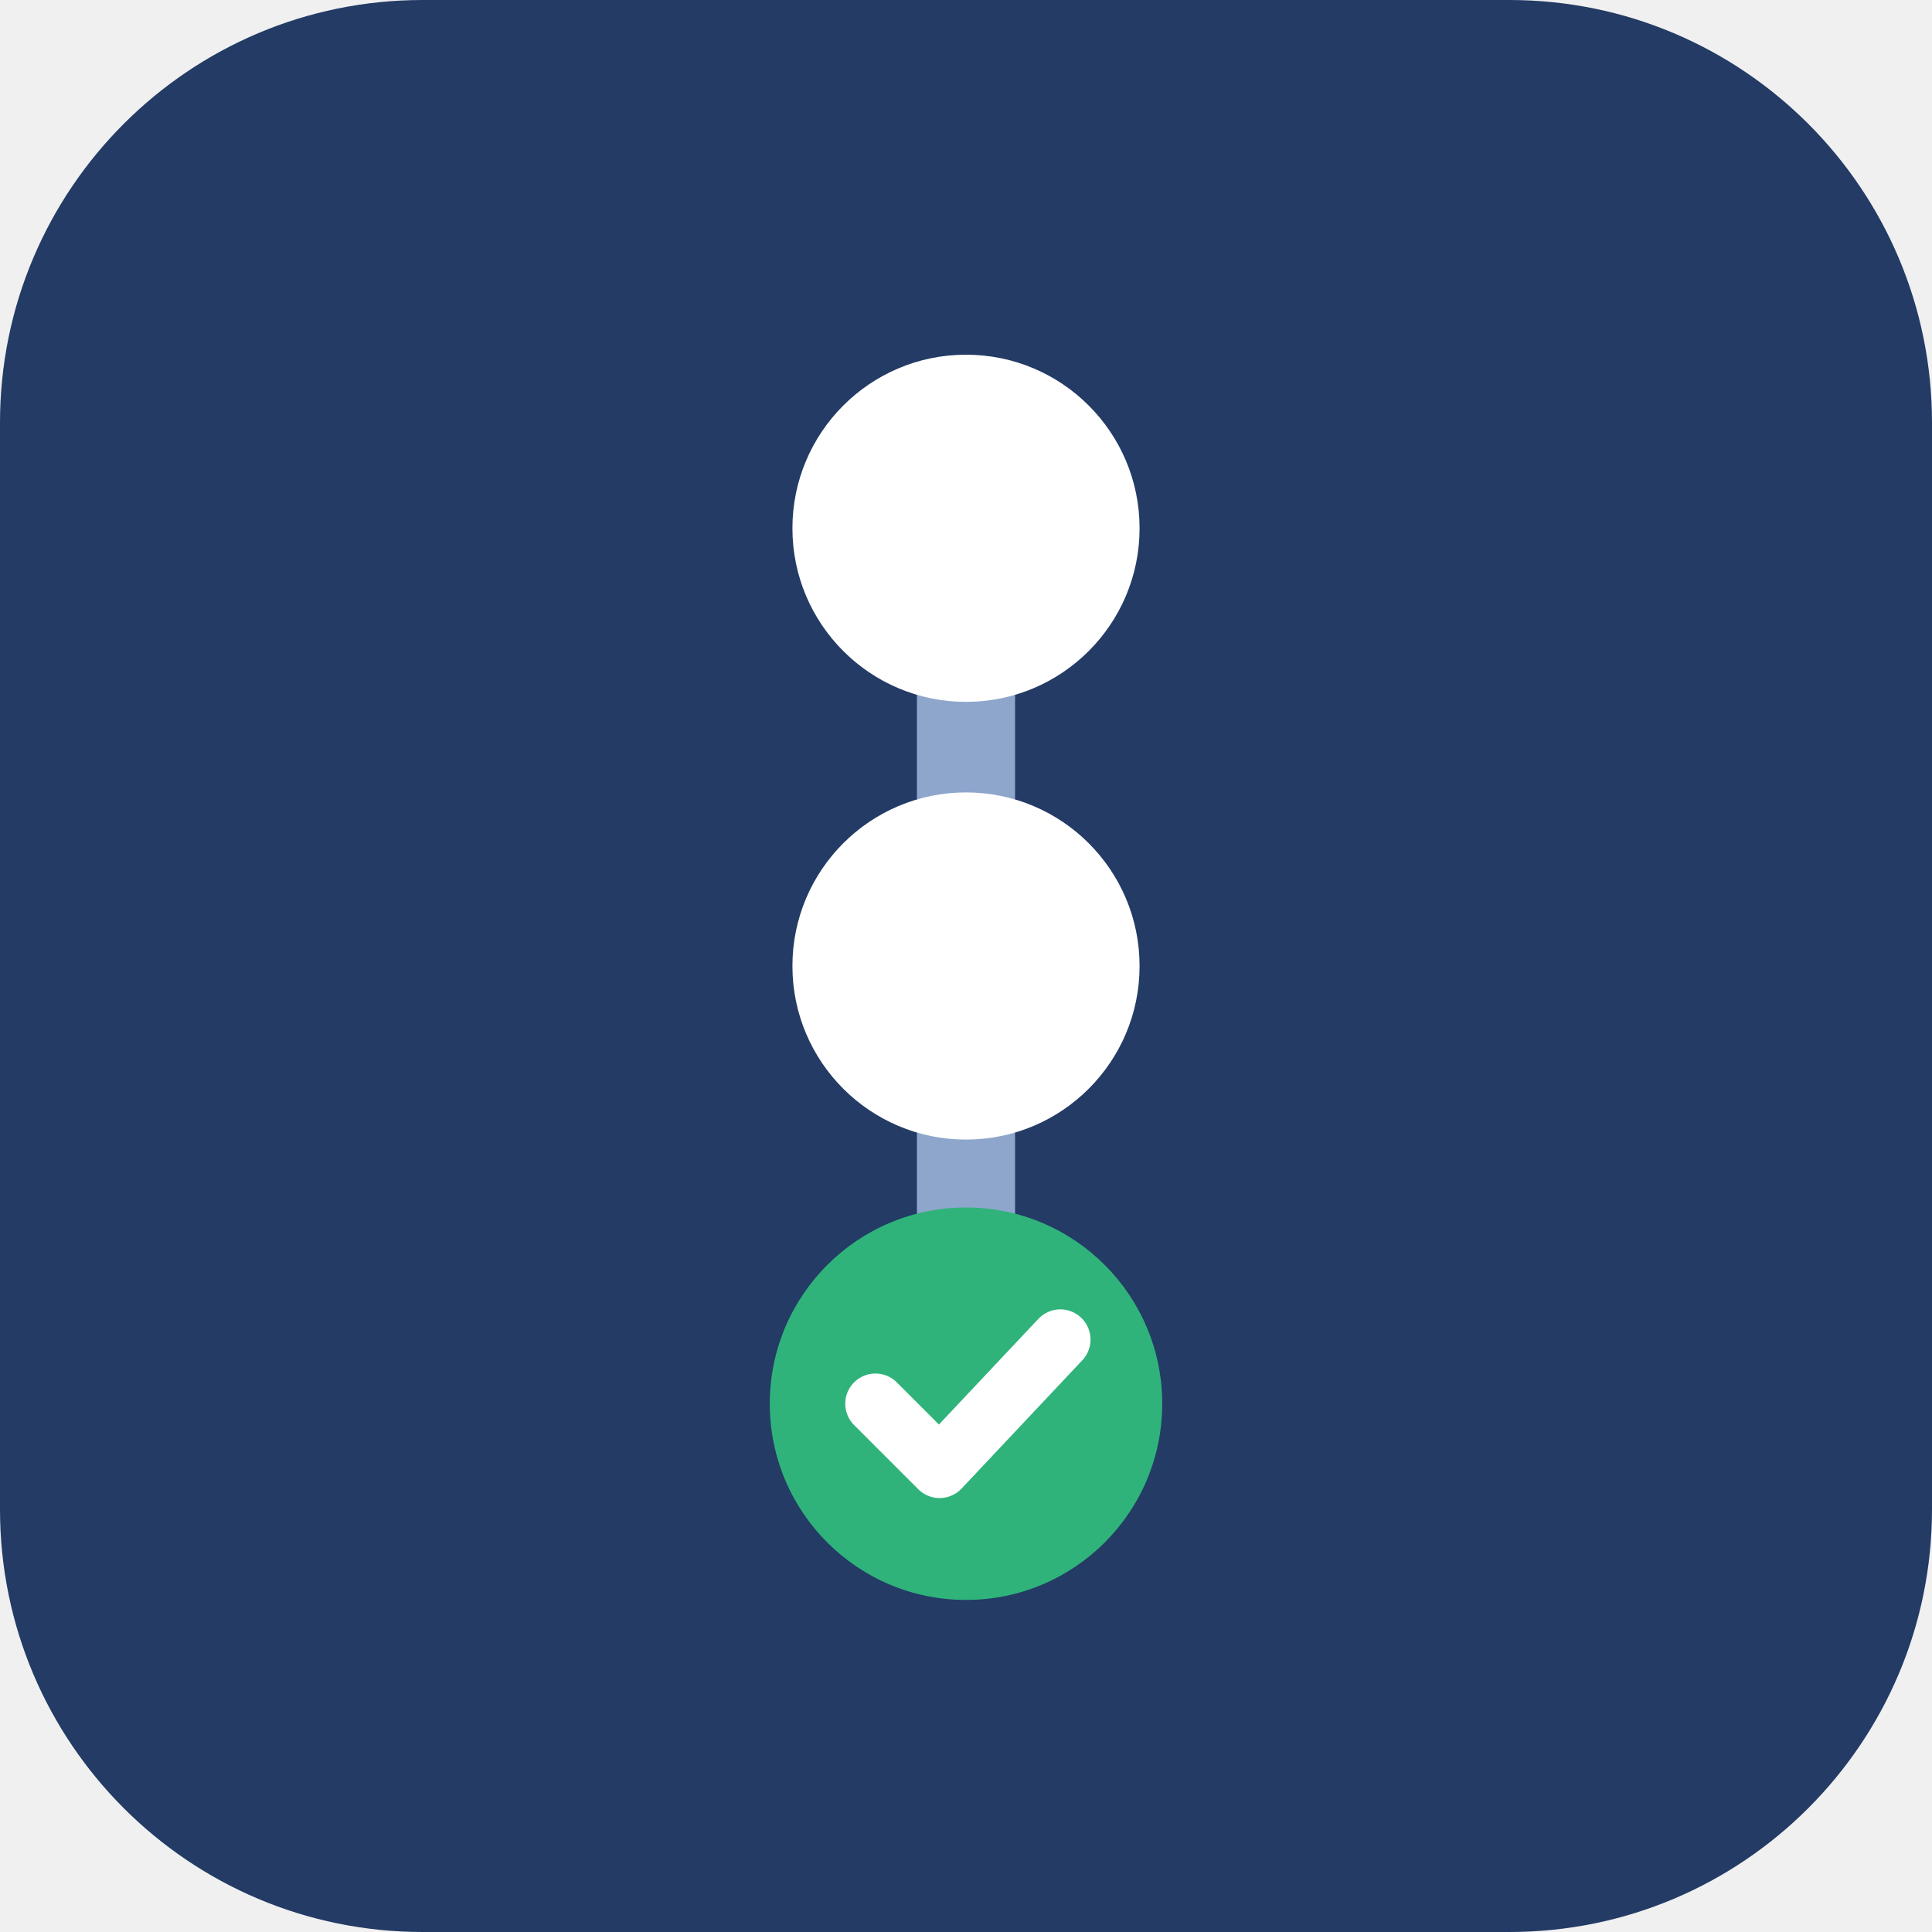
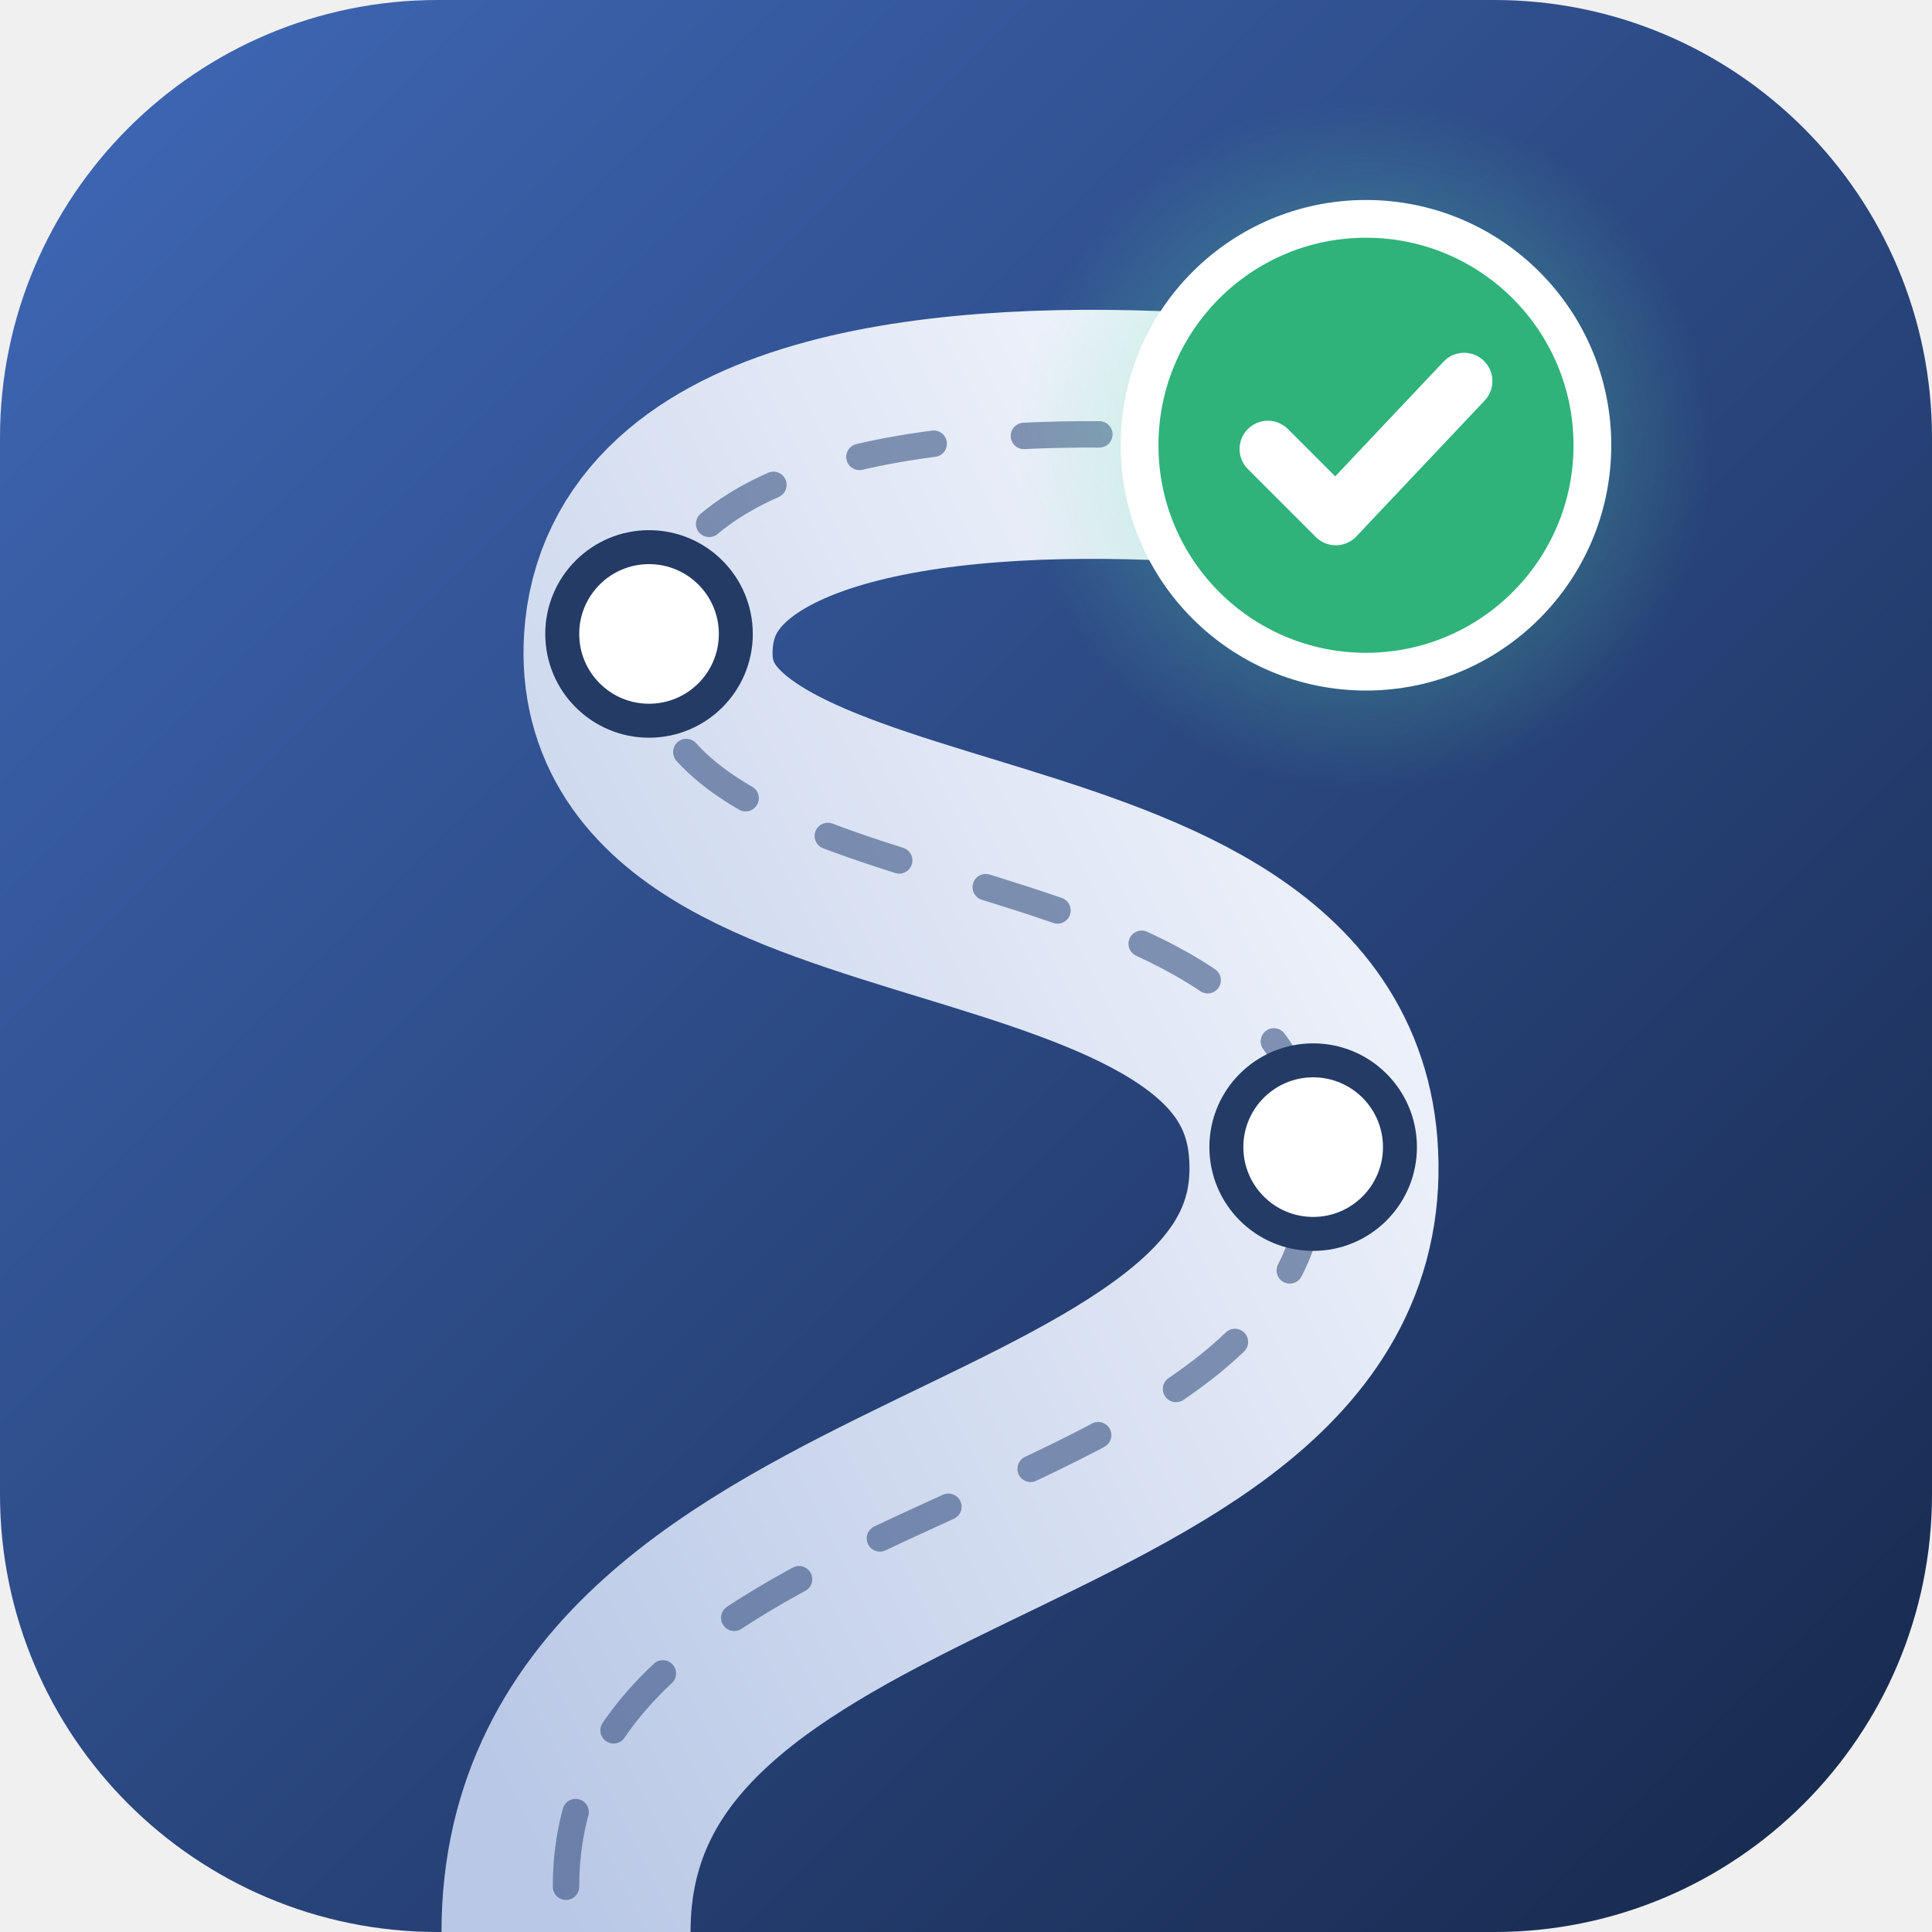
<svg xmlns="http://www.w3.org/2000/svg" viewBox="0 0 512 512">
-   <rect width="512" height="512" rx="112" fill="#233b65" />
-   <path d="M256 140V372" stroke="#8fa6cc" stroke-width="26" stroke-linecap="round" />
-   <circle cx="256" cy="140" r="46" fill="#fff" />
-   <circle cx="256" cy="256" r="46" fill="#fff" />
-   <circle cx="256" cy="372" r="52" fill="#2fb37a" />
-   <path d="M232 372l17 17 32-34" fill="none" stroke="#fff" stroke-width="16" stroke-linecap="round" stroke-linejoin="round" />
+   <defs>
+     <linearGradient id="bg" x1="0" y1="0" x2="1" y2="1">
+       <stop offset="0" stop-color="#4069b8" />
+       <stop offset="1" stop-color="#16274a" />
+     </linearGradient>
+     <linearGradient id="road" x1="0" y1="1" x2="1" y2="0">
+       <stop offset="0" stop-color="#b9c8e6" />
+       <stop offset="1" stop-color="#f4f7fd" />
+     </linearGradient>
+     <radialGradient id="glow" cx="0.5" cy="0.5" r="0.5">
+       <stop offset="0" stop-color="#5fe0a8" stop-opacity="0.55" />
+       <stop offset="1" stop-color="#5fe0a8" stop-opacity="0" />
+     </radialGradient>
+   </defs>
+   <rect width="512" height="512" rx="116" fill="url(#bg)" />
+   <path d="M150 512 C150 392 356 404 348 304 C341 218 164 246 172 168 C177 120 252 112 318 116" fill="none" stroke="url(#road)" stroke-width="66" stroke-linecap="round" stroke-linejoin="round" />
+   <path d="M150 500 C150 392 356 404 348 304 C341 218 164 246 172 168 C177 120 252 112 318 116" fill="none" stroke="#2a4579" stroke-width="7" stroke-linecap="round" stroke-dasharray="20 24" opacity="0.55" />
+   <circle cx="348" cy="304" r="23" fill="#fff" stroke="#233b65" stroke-width="9" />
+   <circle cx="172" cy="168" r="23" fill="#fff" stroke="#233b65" stroke-width="9" />
+   <circle cx="362" cy="118" r="92" fill="url(#glow)" />
+   <circle cx="362" cy="118" r="60" fill="#2fb37a" stroke="#fff" stroke-width="10" />
+   <path d="M336 119l18 18 34-36" fill="none" stroke="#fff" stroke-width="15" stroke-linecap="round" stroke-linejoin="round" />
</svg>
